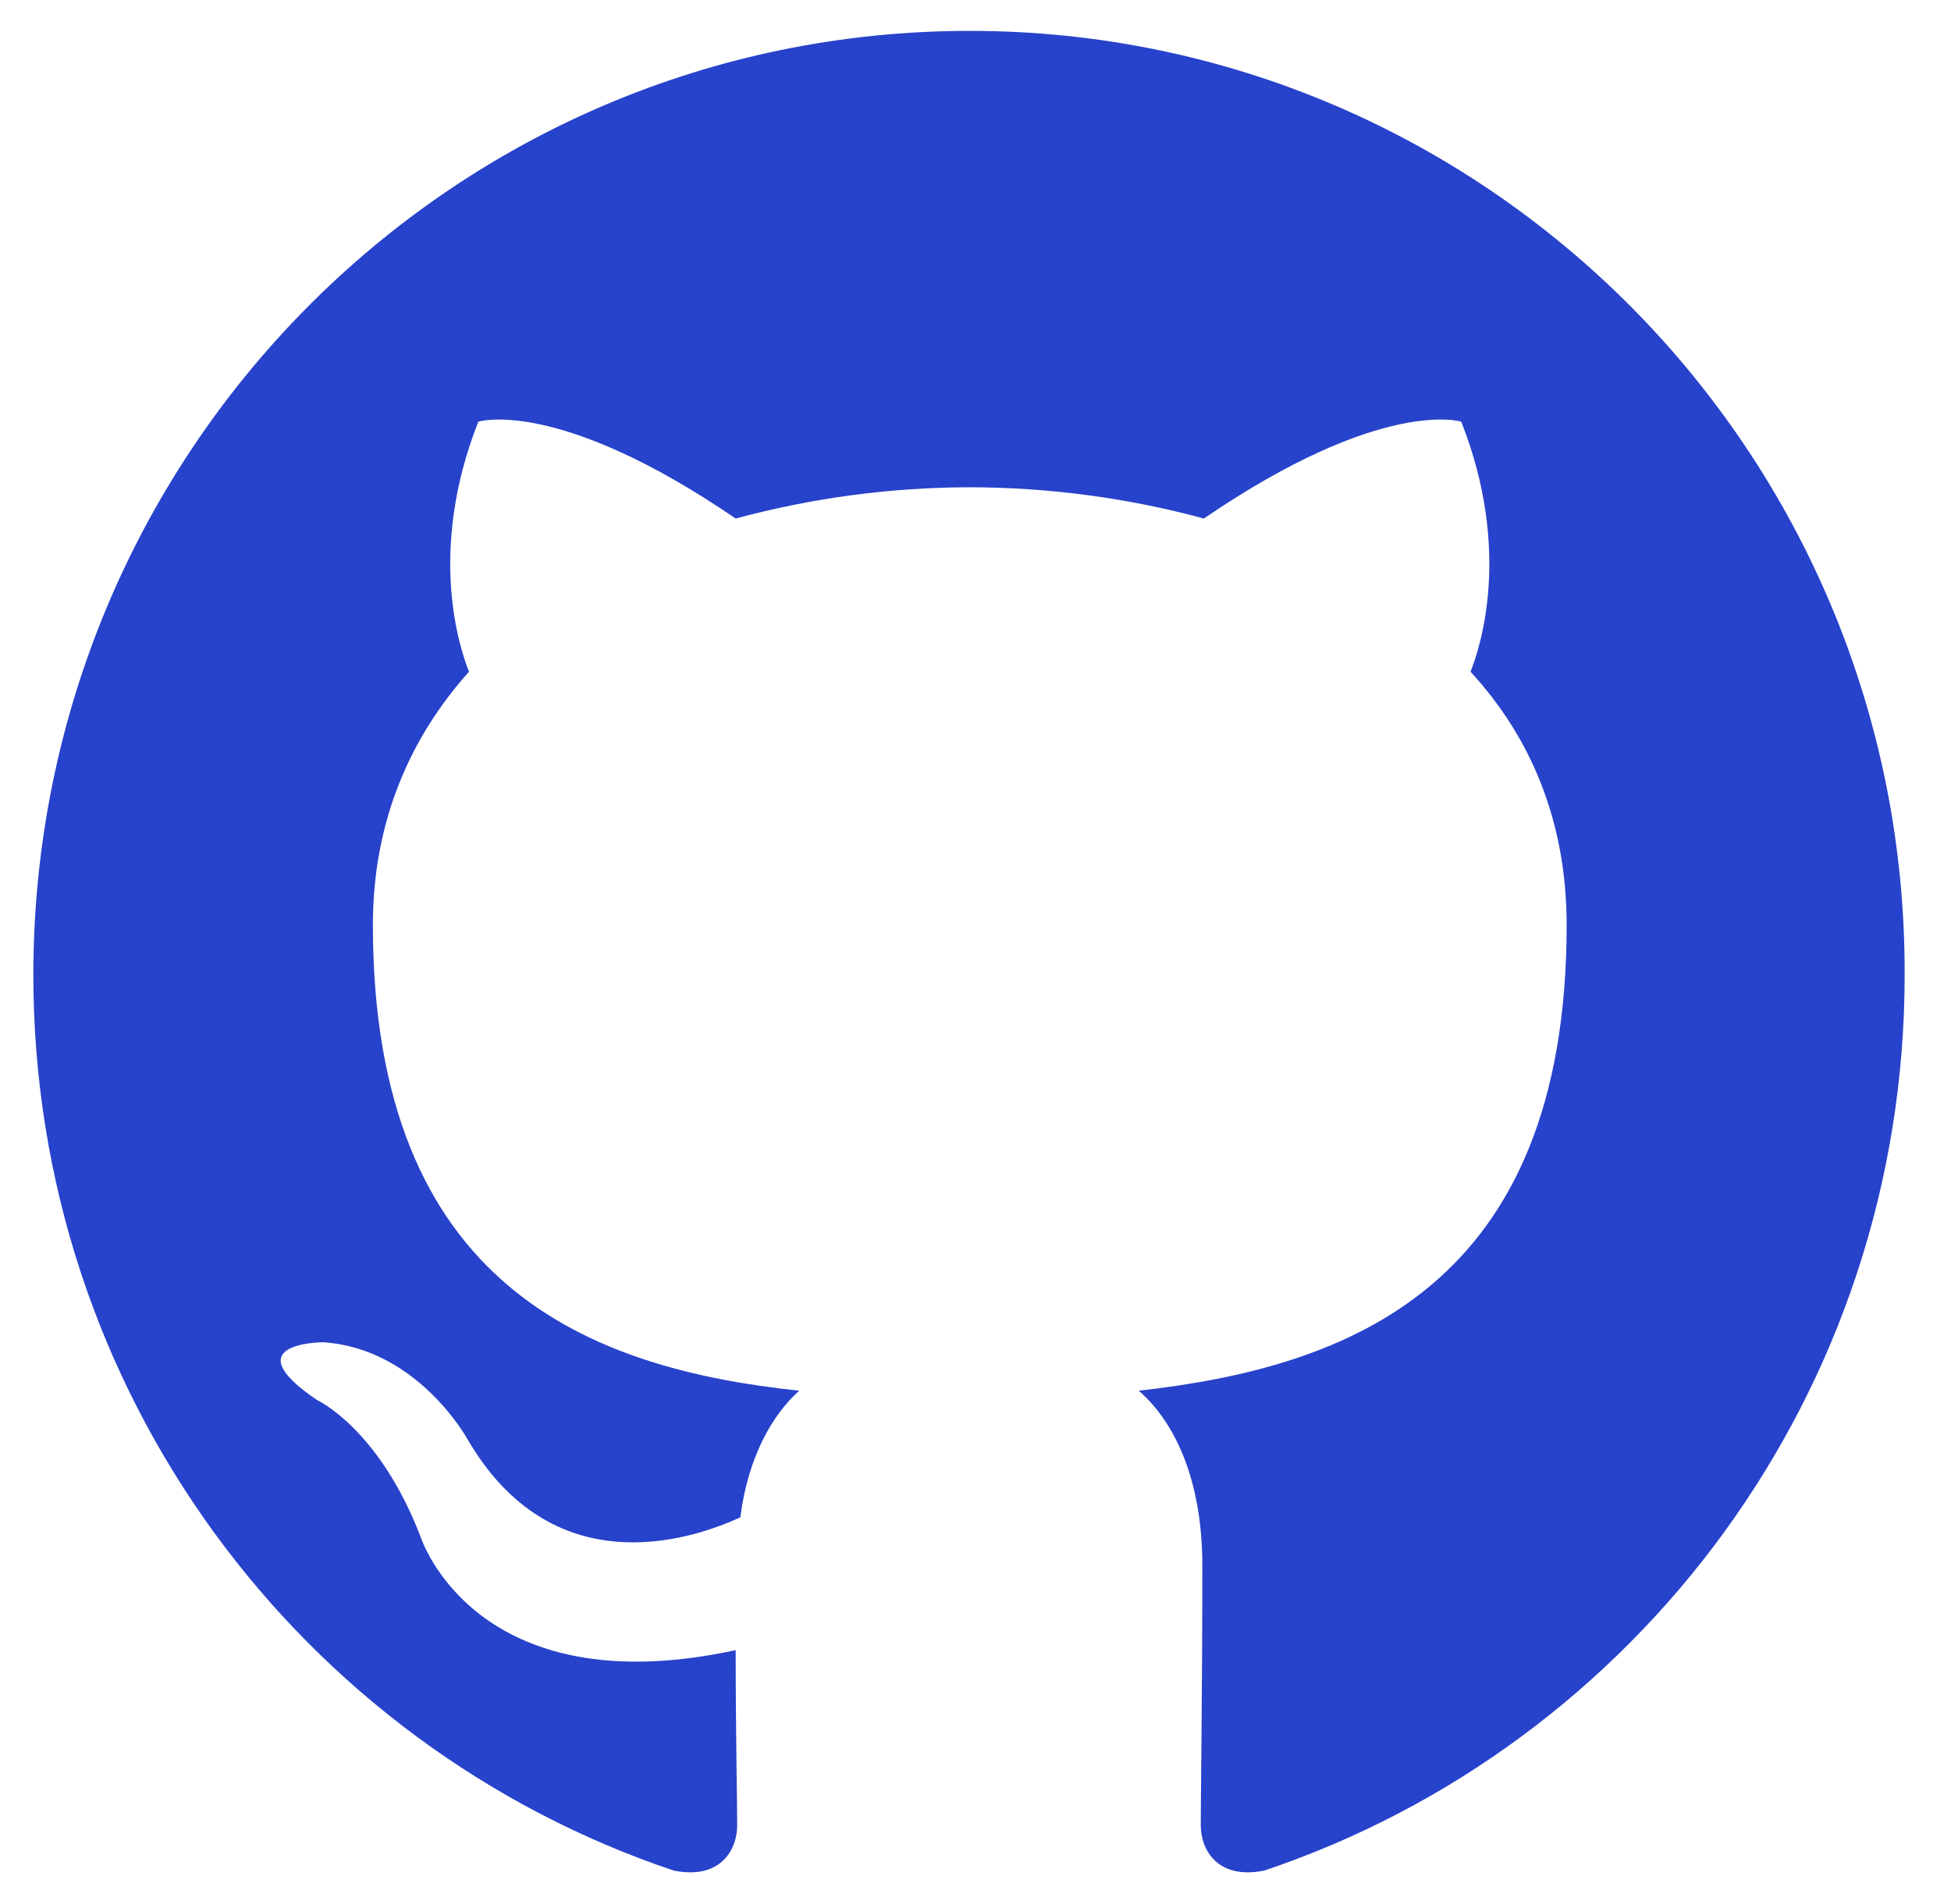
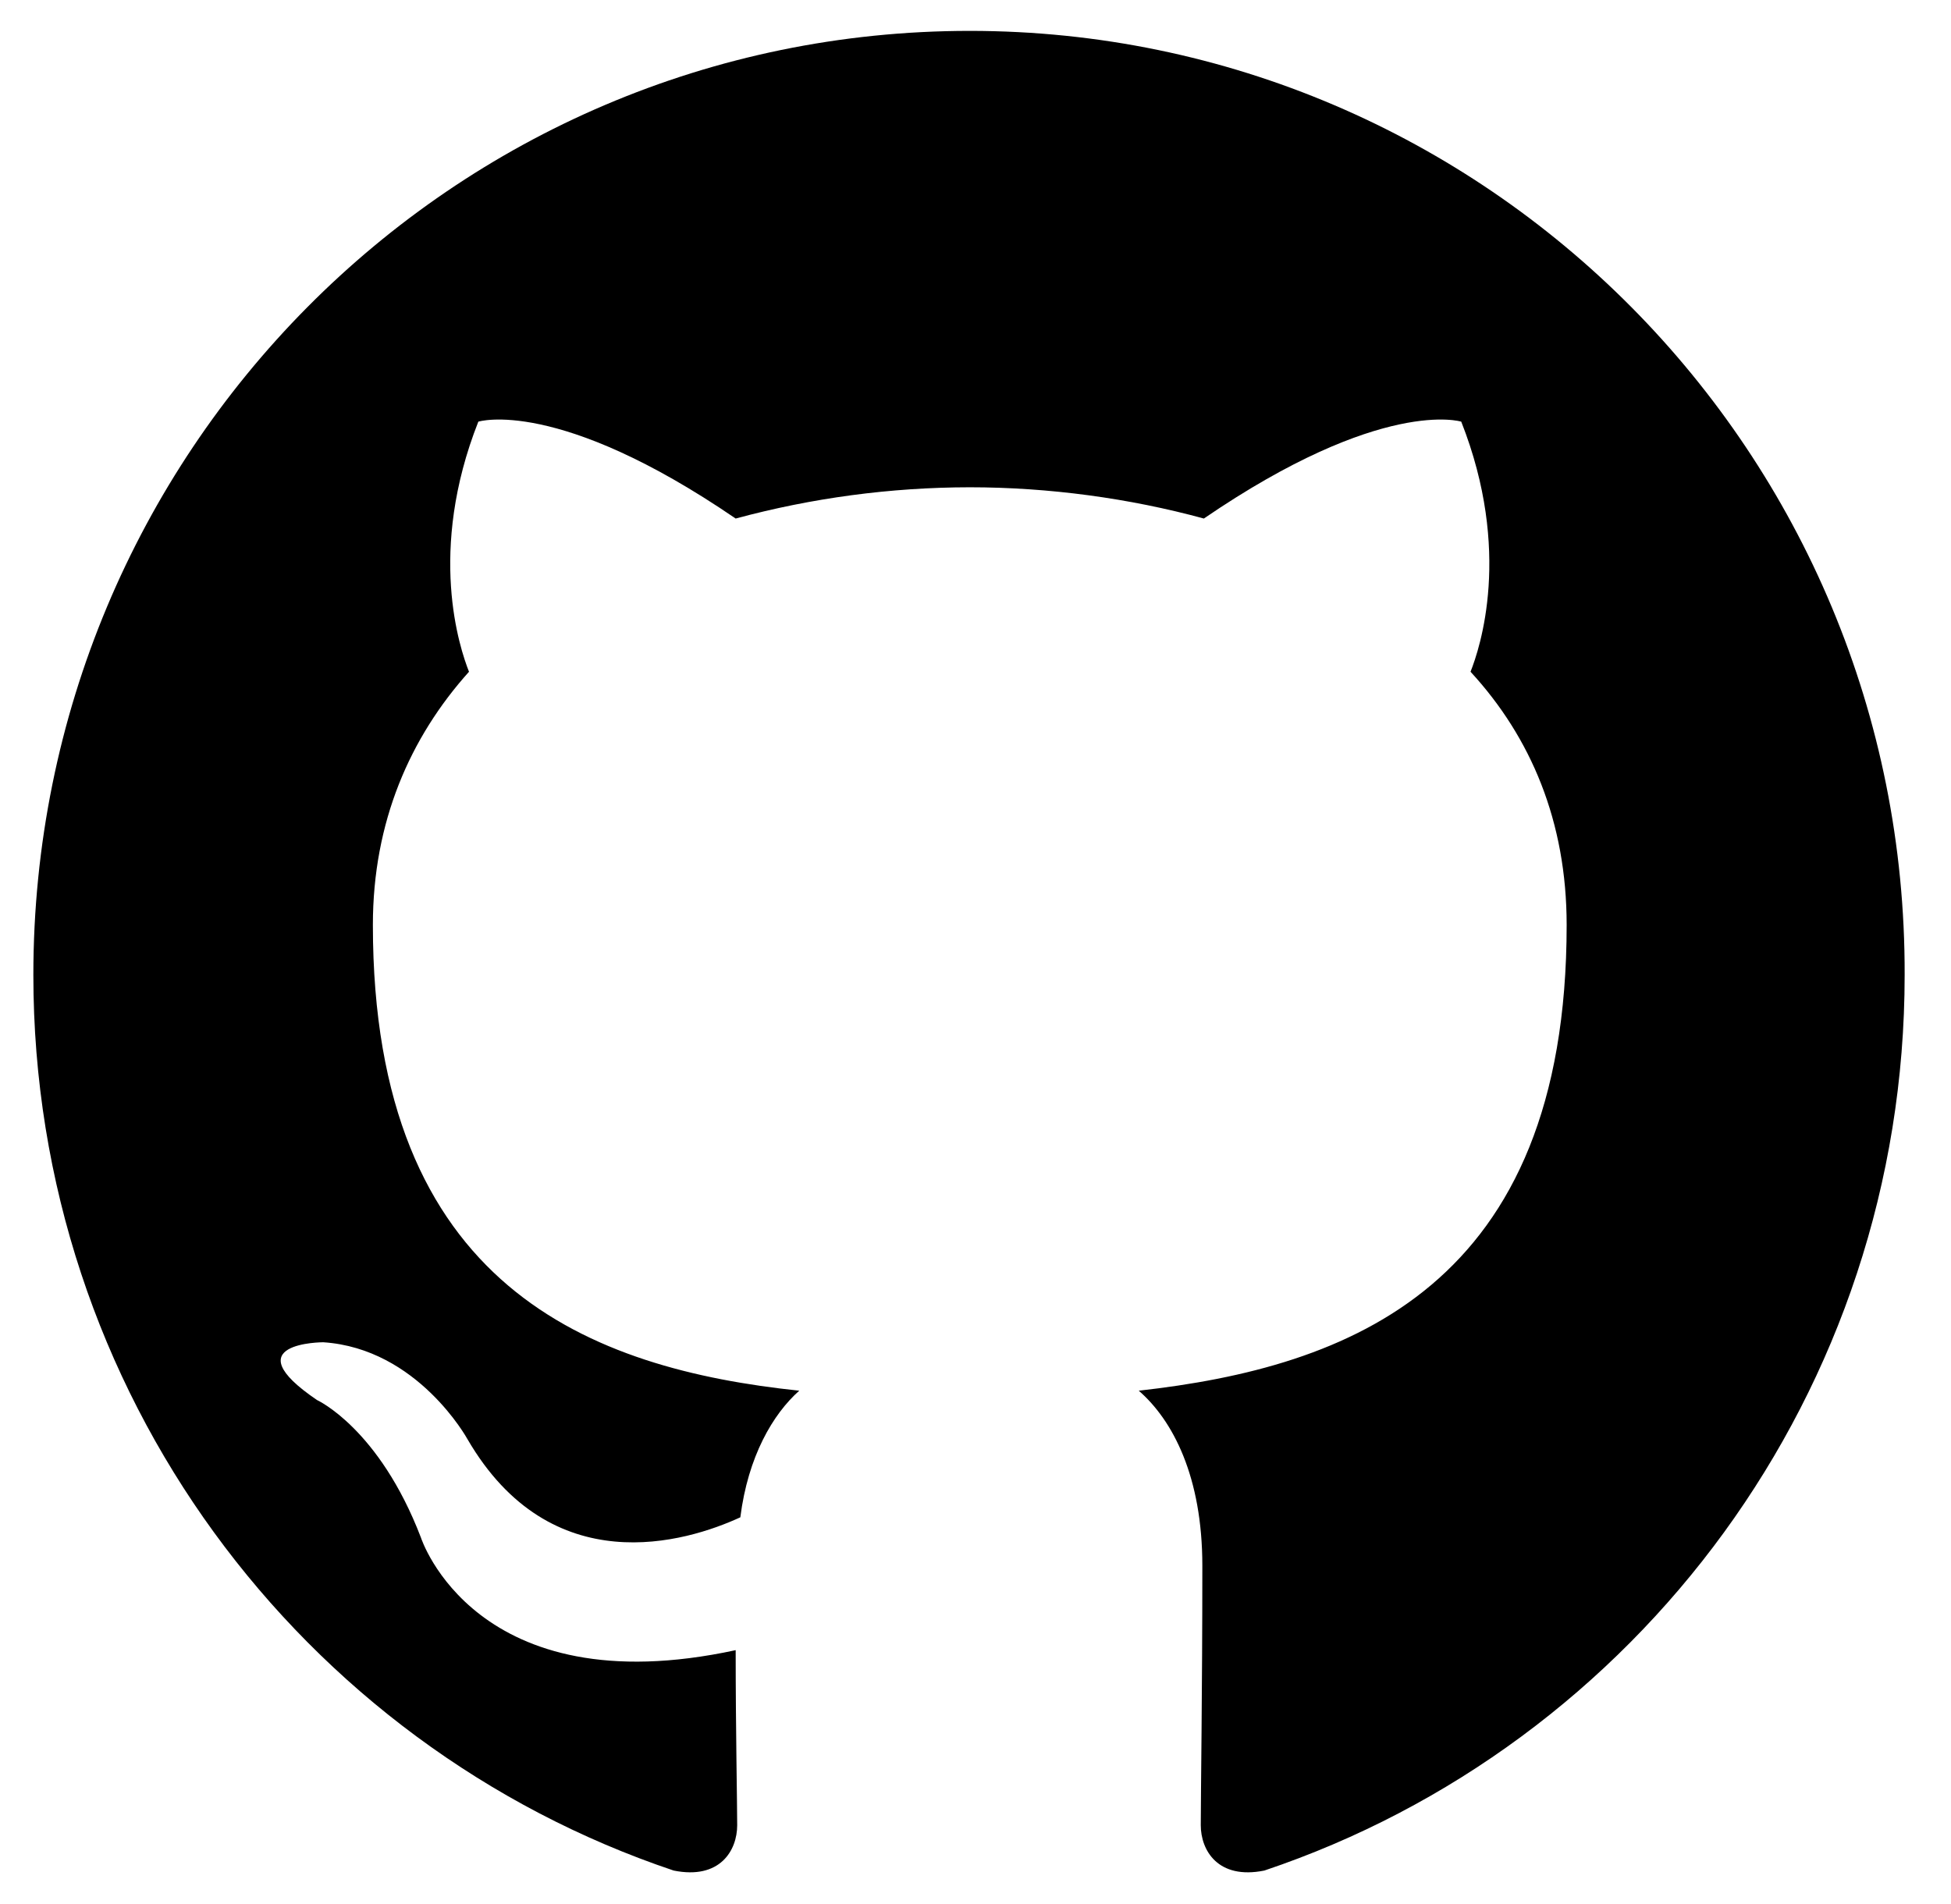
- <svg xmlns="http://www.w3.org/2000/svg" width="41" height="40" viewBox="0 0 41 40" fill="none">
-   <path fillRule="evenodd" clipRule="evenodd" d="M20.38 0.649C9.498 0.649 0.701 9.518 0.701 20.49C0.701 29.261 6.337 36.685 14.157 39.313C15.134 39.51 15.492 38.886 15.492 38.361C15.492 37.901 15.46 36.324 15.46 34.681C9.986 35.864 8.846 32.316 8.846 32.316C7.966 30.017 6.663 29.425 6.663 29.425C4.871 28.21 6.793 28.21 6.793 28.21C8.781 28.341 9.824 30.247 9.824 30.247C11.583 33.269 14.417 32.415 15.558 31.889C15.72 30.608 16.242 29.721 16.796 29.228C12.43 28.768 7.836 27.06 7.836 19.439C7.836 17.271 8.618 15.497 9.856 14.118C9.661 13.625 8.976 11.588 10.052 8.862C10.052 8.862 11.713 8.336 15.46 10.898C17.064 10.464 18.718 10.243 20.38 10.241C22.041 10.241 23.735 10.471 25.299 10.898C29.046 8.336 30.708 8.862 30.708 8.862C31.783 11.588 31.099 13.625 30.903 14.118C32.174 15.497 32.923 17.271 32.923 19.439C32.923 27.06 28.33 28.735 23.931 29.228C24.648 29.852 25.267 31.035 25.267 32.907C25.267 35.568 25.234 37.703 25.234 38.36C25.234 38.886 25.593 39.51 26.57 39.313C34.389 36.685 40.026 29.261 40.026 20.49C40.058 9.518 31.229 0.649 20.38 0.649Z" fill="#2742CB" />
+ <svg xmlns="http://www.w3.org/2000/svg" class="text-primary" width="41" height="40" viewBox="0 0 41 40" fill="none">
+   <path fillRule="evenodd" clipRule="evenodd" d="M20.38 0.649C9.498 0.649 0.701 9.518 0.701 20.49C0.701 29.261 6.337 36.685 14.157 39.313C15.134 39.51 15.492 38.886 15.492 38.361C15.492 37.901 15.46 36.324 15.46 34.681C9.986 35.864 8.846 32.316 8.846 32.316C7.966 30.017 6.663 29.425 6.663 29.425C4.871 28.21 6.793 28.21 6.793 28.21C8.781 28.341 9.824 30.247 9.824 30.247C11.583 33.269 14.417 32.415 15.558 31.889C15.72 30.608 16.242 29.721 16.796 29.228C12.43 28.768 7.836 27.06 7.836 19.439C7.836 17.271 8.618 15.497 9.856 14.118C9.661 13.625 8.976 11.588 10.052 8.862C10.052 8.862 11.713 8.336 15.46 10.898C17.064 10.464 18.718 10.243 20.38 10.241C22.041 10.241 23.735 10.471 25.299 10.898C29.046 8.336 30.708 8.862 30.708 8.862C31.783 11.588 31.099 13.625 30.903 14.118C32.174 15.497 32.923 17.271 32.923 19.439C32.923 27.06 28.33 28.735 23.931 29.228C24.648 29.852 25.267 31.035 25.267 32.907C25.267 35.568 25.234 37.703 25.234 38.36C25.234 38.886 25.593 39.51 26.57 39.313C34.389 36.685 40.026 29.261 40.026 20.49C40.058 9.518 31.229 0.649 20.38 0.649Z" fill="currentColor" />
</svg>
